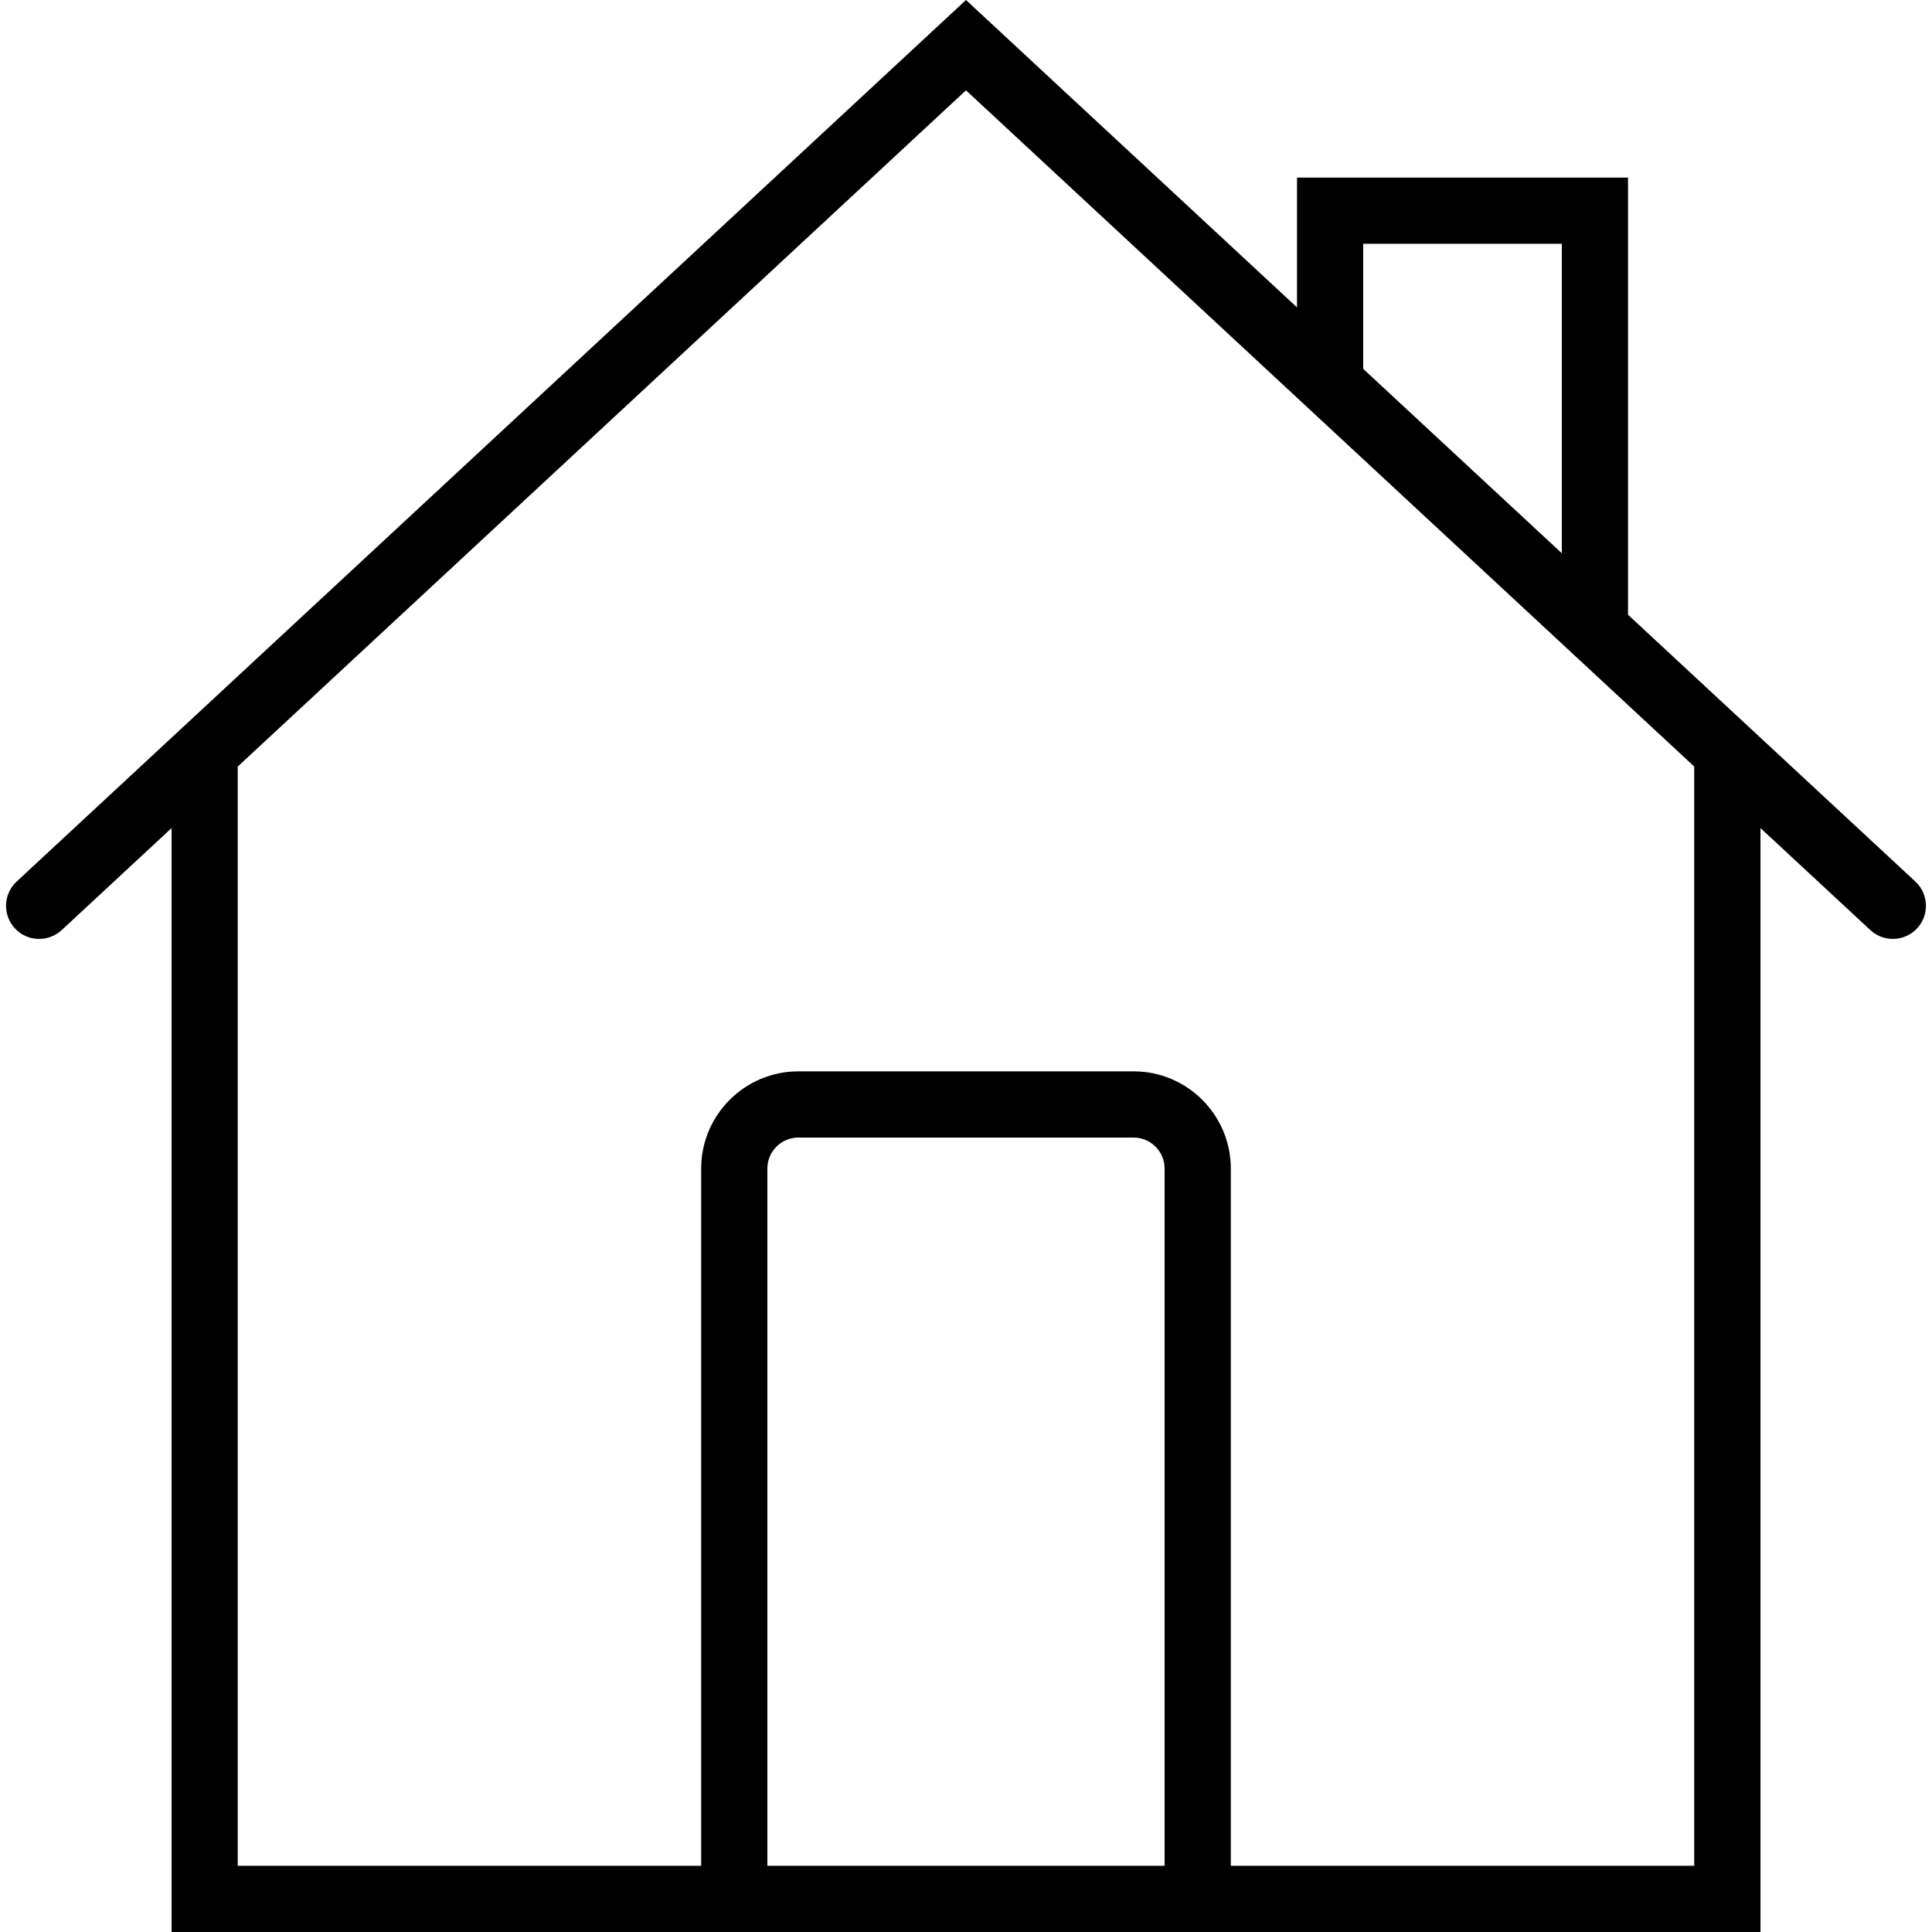
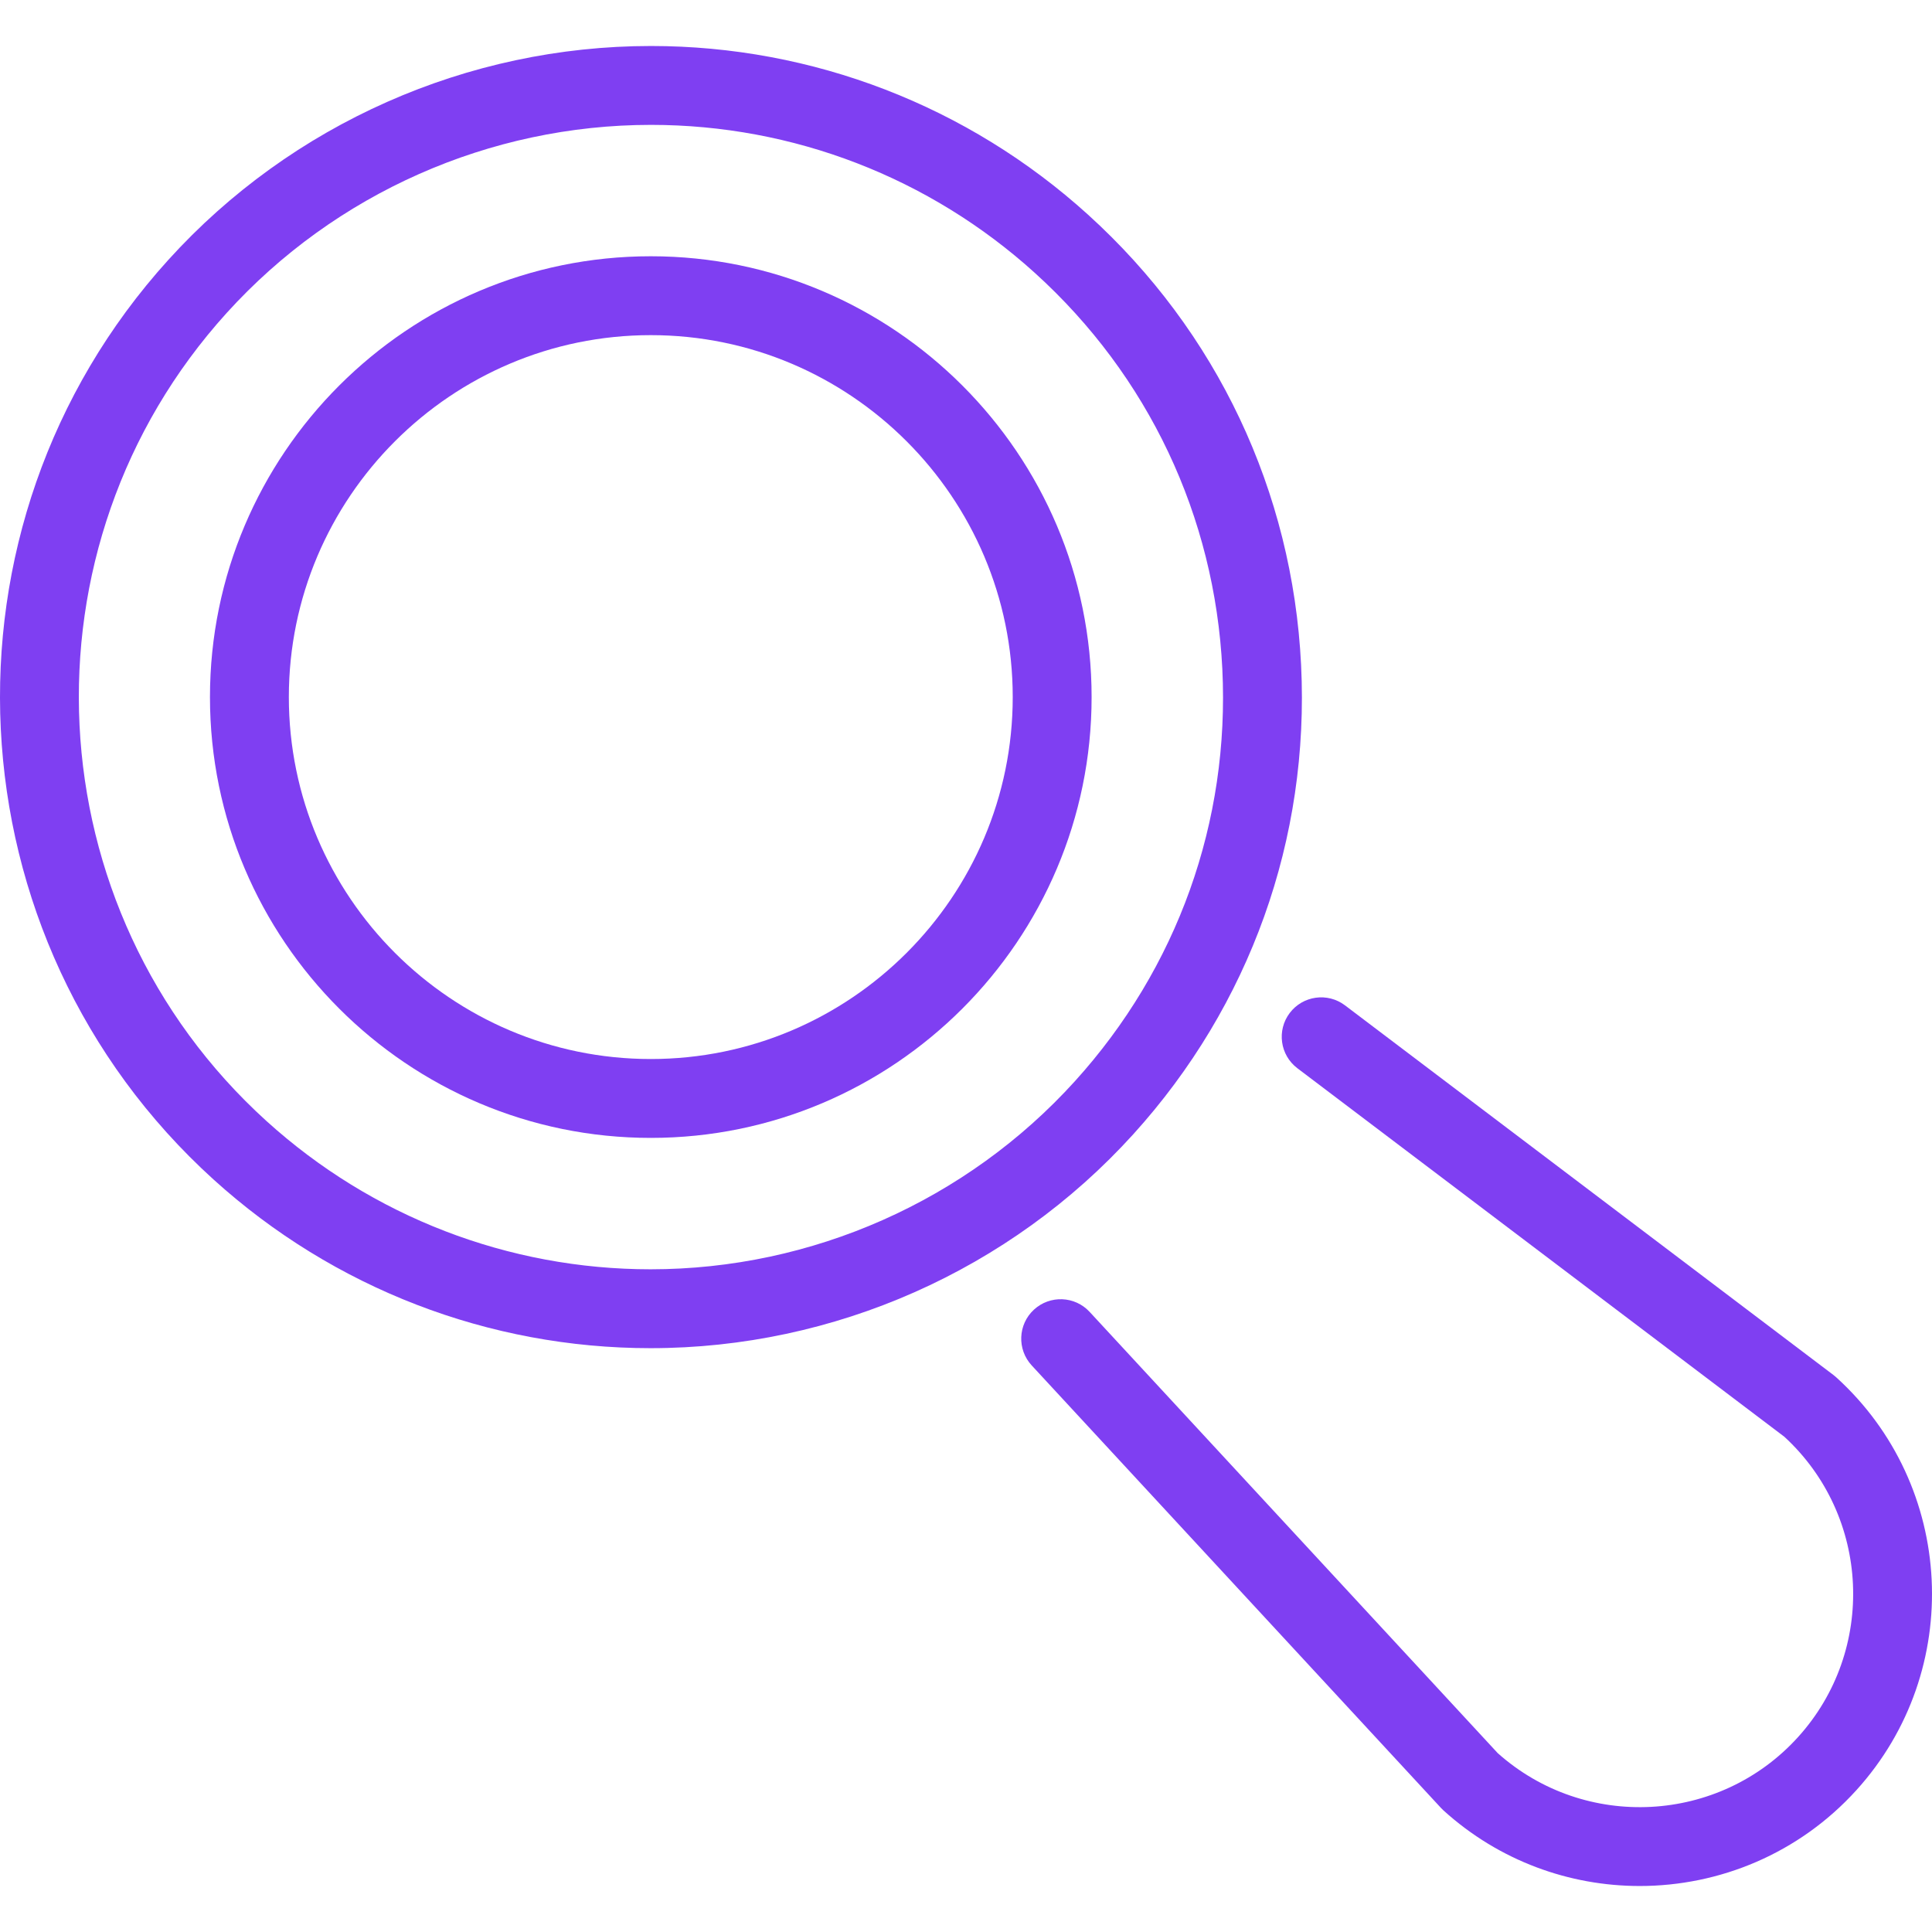
- <svg xmlns="http://www.w3.org/2000/svg" version="1.1" id="Capa_1" x="0px" y="0px" viewBox="0 0 58.365 58.365" style="enable-background:new 0 0 58.365 58.365;" xml:space="preserve">
-   <path d="M57.863,26.632l-8.681-8.061V5.365h-10v3.921L29.182,0L0.502,26.632c-0.404,0.376-0.428,1.009-0.052,1.414  c0.375,0.404,1.008,0.427,1.414,0.052l3.319-3.082v33.349h16h16h16V25.015l3.319,3.082c0.192,0.179,0.437,0.267,0.681,0.267  c0.269,0,0.536-0.107,0.732-0.319C58.291,27.641,58.267,27.008,57.863,26.632z M41.182,7.365h6v9.349l-6-5.571V7.365z   M23.182,56.365V35.302c0-0.517,0.42-0.937,0.937-0.937h10.126c0.517,0,0.937,0.42,0.937,0.937v21.063H23.182z M51.182,56.365h-14  V35.302c0-1.62-1.317-2.937-2.937-2.937H24.119c-1.62,0-2.937,1.317-2.937,2.937v21.063h-14V23.158l22-20.429l14.28,13.26  l5.72,5.311v0l2,1.857V56.365z" />
+ <svg xmlns="http://www.w3.org/2000/svg" fill="#7f3ff2" version="1.1" id="Capa_1" x="0px" y="0px" viewBox="0 0 490 490" style="enable-background:new 0 0 490 490;" xml:space="preserve">
  <g>
- </g>
-   <g>
- </g>
-   <g>
- </g>
-   <g>
- </g>
-   <g>
- </g>
-   <g>
- </g>
-   <g>
- </g>
-   <g>
- </g>
-   <g>
- </g>
-   <g>
- </g>
-   <g>
- </g>
-   <g>
- </g>
-   <g>
- </g>
-   <g>
- </g>
-   <g>
- </g>
+     <g>
+       <path d="M165.055,288.597c-61.648,0-111.803-50.154-111.803-111.802c0-61.646,50.155-111.801,111.803-111.801 c61.646,0,111.801,50.154,111.801,111.801C276.856,238.444,226.701,288.597,165.055,288.597z M165.055,85 c-50.618,0-91.798,41.18-91.798,91.796c0,50.617,41.18,91.797,91.798,91.797c50.617,0,91.797-41.18,91.797-91.797 C256.852,126.18,215.672,85,165.055,85z" />
+     </g>
+     <g>
+       <path d="M165.005,341.928c-41.032,0-80.39-15.184-110.821-42.754c-67.477-61.136-72.639-165.77-11.505-233.247 c31.241-34.484,75.863-54.262,122.422-54.262c41.034,0,80.392,15.185,110.826,42.758c32.69,29.613,51.889,70.185,54.062,114.24 c2.172,44.055-12.941,86.319-42.56,119.005C256.189,322.15,211.566,341.928,165.005,341.928z M165.101,31.67 c-40.922,0-80.141,17.382-107.597,47.688C3.776,138.661,8.312,230.619,67.615,284.349c26.746,24.23,61.333,37.574,97.391,37.574 c40.924,0,80.142-17.381,107.599-47.688c26.03-28.727,39.314-65.871,37.404-104.588c-1.909-38.717-18.782-74.373-47.512-100.4 C235.749,45.016,201.16,31.67,165.101,31.67z" />
+     </g>
+     <g>
+       <path d="M415.858,478.335c-17.762,0.001-35.579-6.325-49.748-19.16c-0.218-0.197-0.428-0.405-0.628-0.622L261.667,346.305 c-3.751-4.056-3.504-10.384,0.552-14.135c4.057-3.748,10.384-3.503,14.135,0.552l103.501,111.91 c22.135,19.74,56.211,17.96,76.159-4.054c19.947-22.018,18.366-56.104-3.461-76.183L329.044,270.93 c-4.404-3.334-5.273-9.607-1.939-14.012c3.333-4.404,9.605-5.274,14.011-1.94l123.876,93.744c0.235,0.177,0.462,0.365,0.68,0.563 c30.297,27.448,32.615,74.427,5.168,104.726C456.226,470.137,436.077,478.335,415.858,478.335z" />
+     </g>
+   </g>
+   <g />
+   <g />
+   <g />
+   <g />
+   <g />
+   <g />
+   <g />
+   <g />
+   <g />
+   <g />
+   <g />
+   <g />
+   <g />
+   <g />
+   <g />
</svg>
